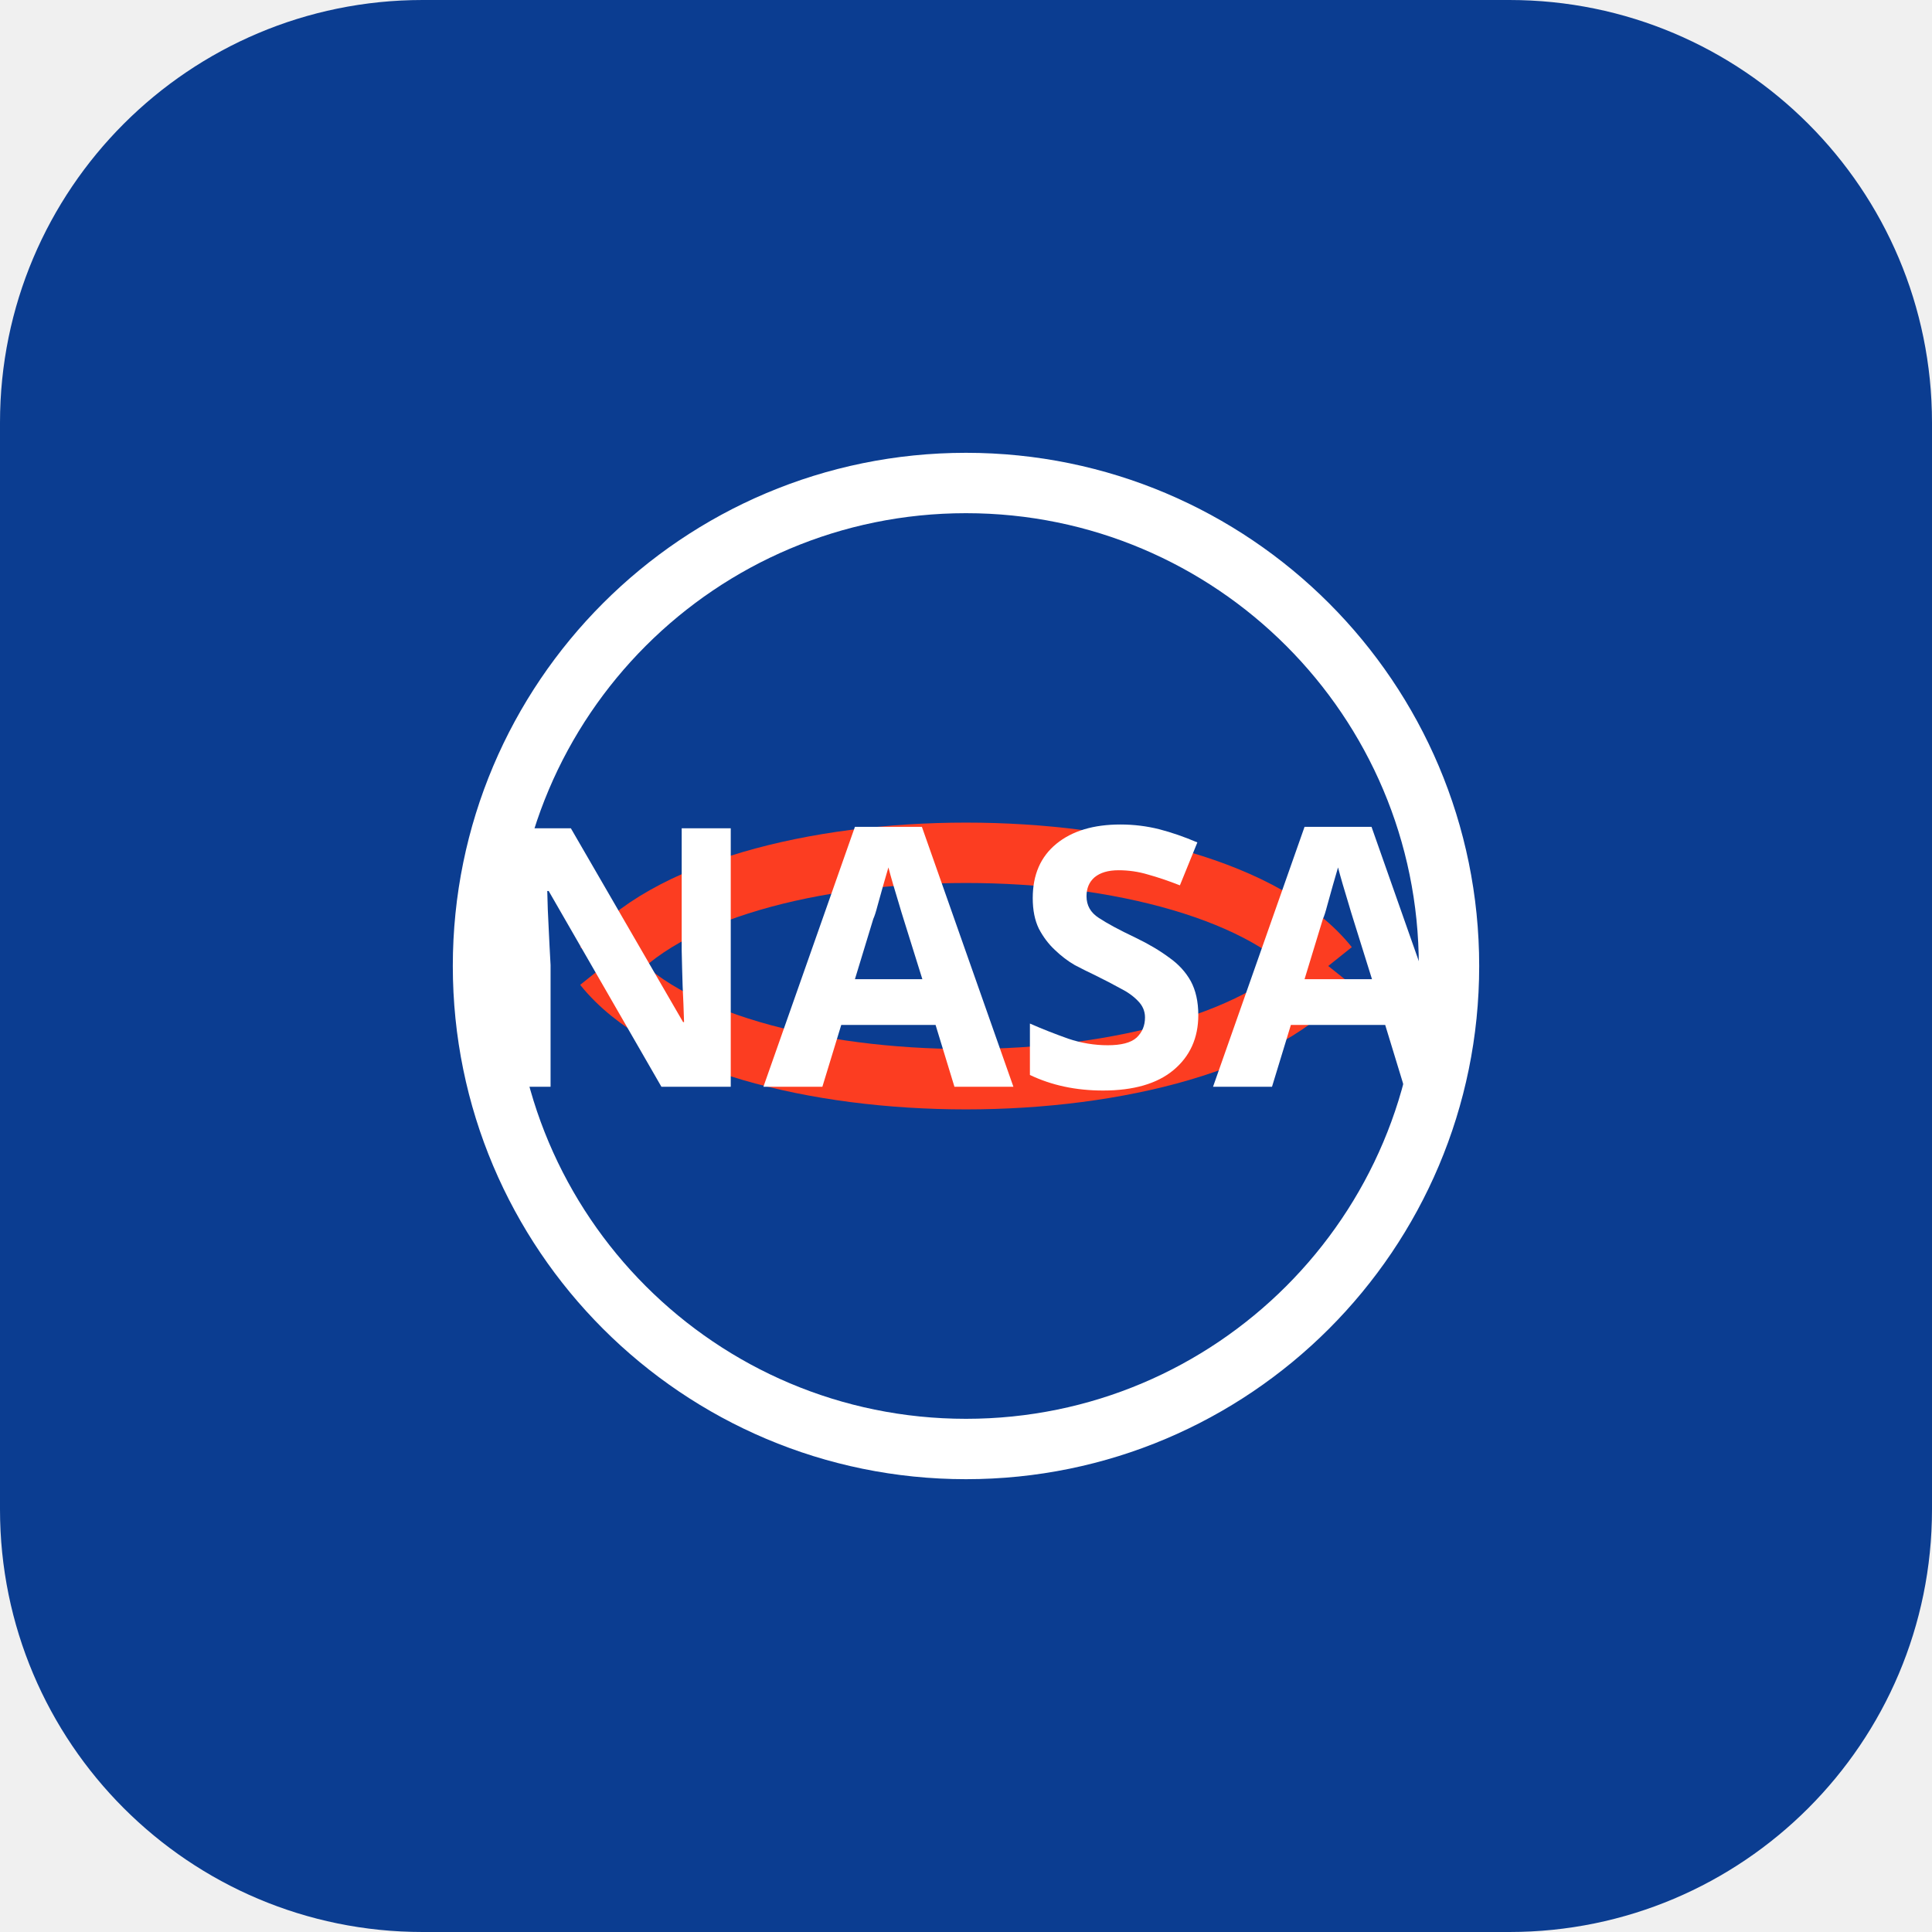
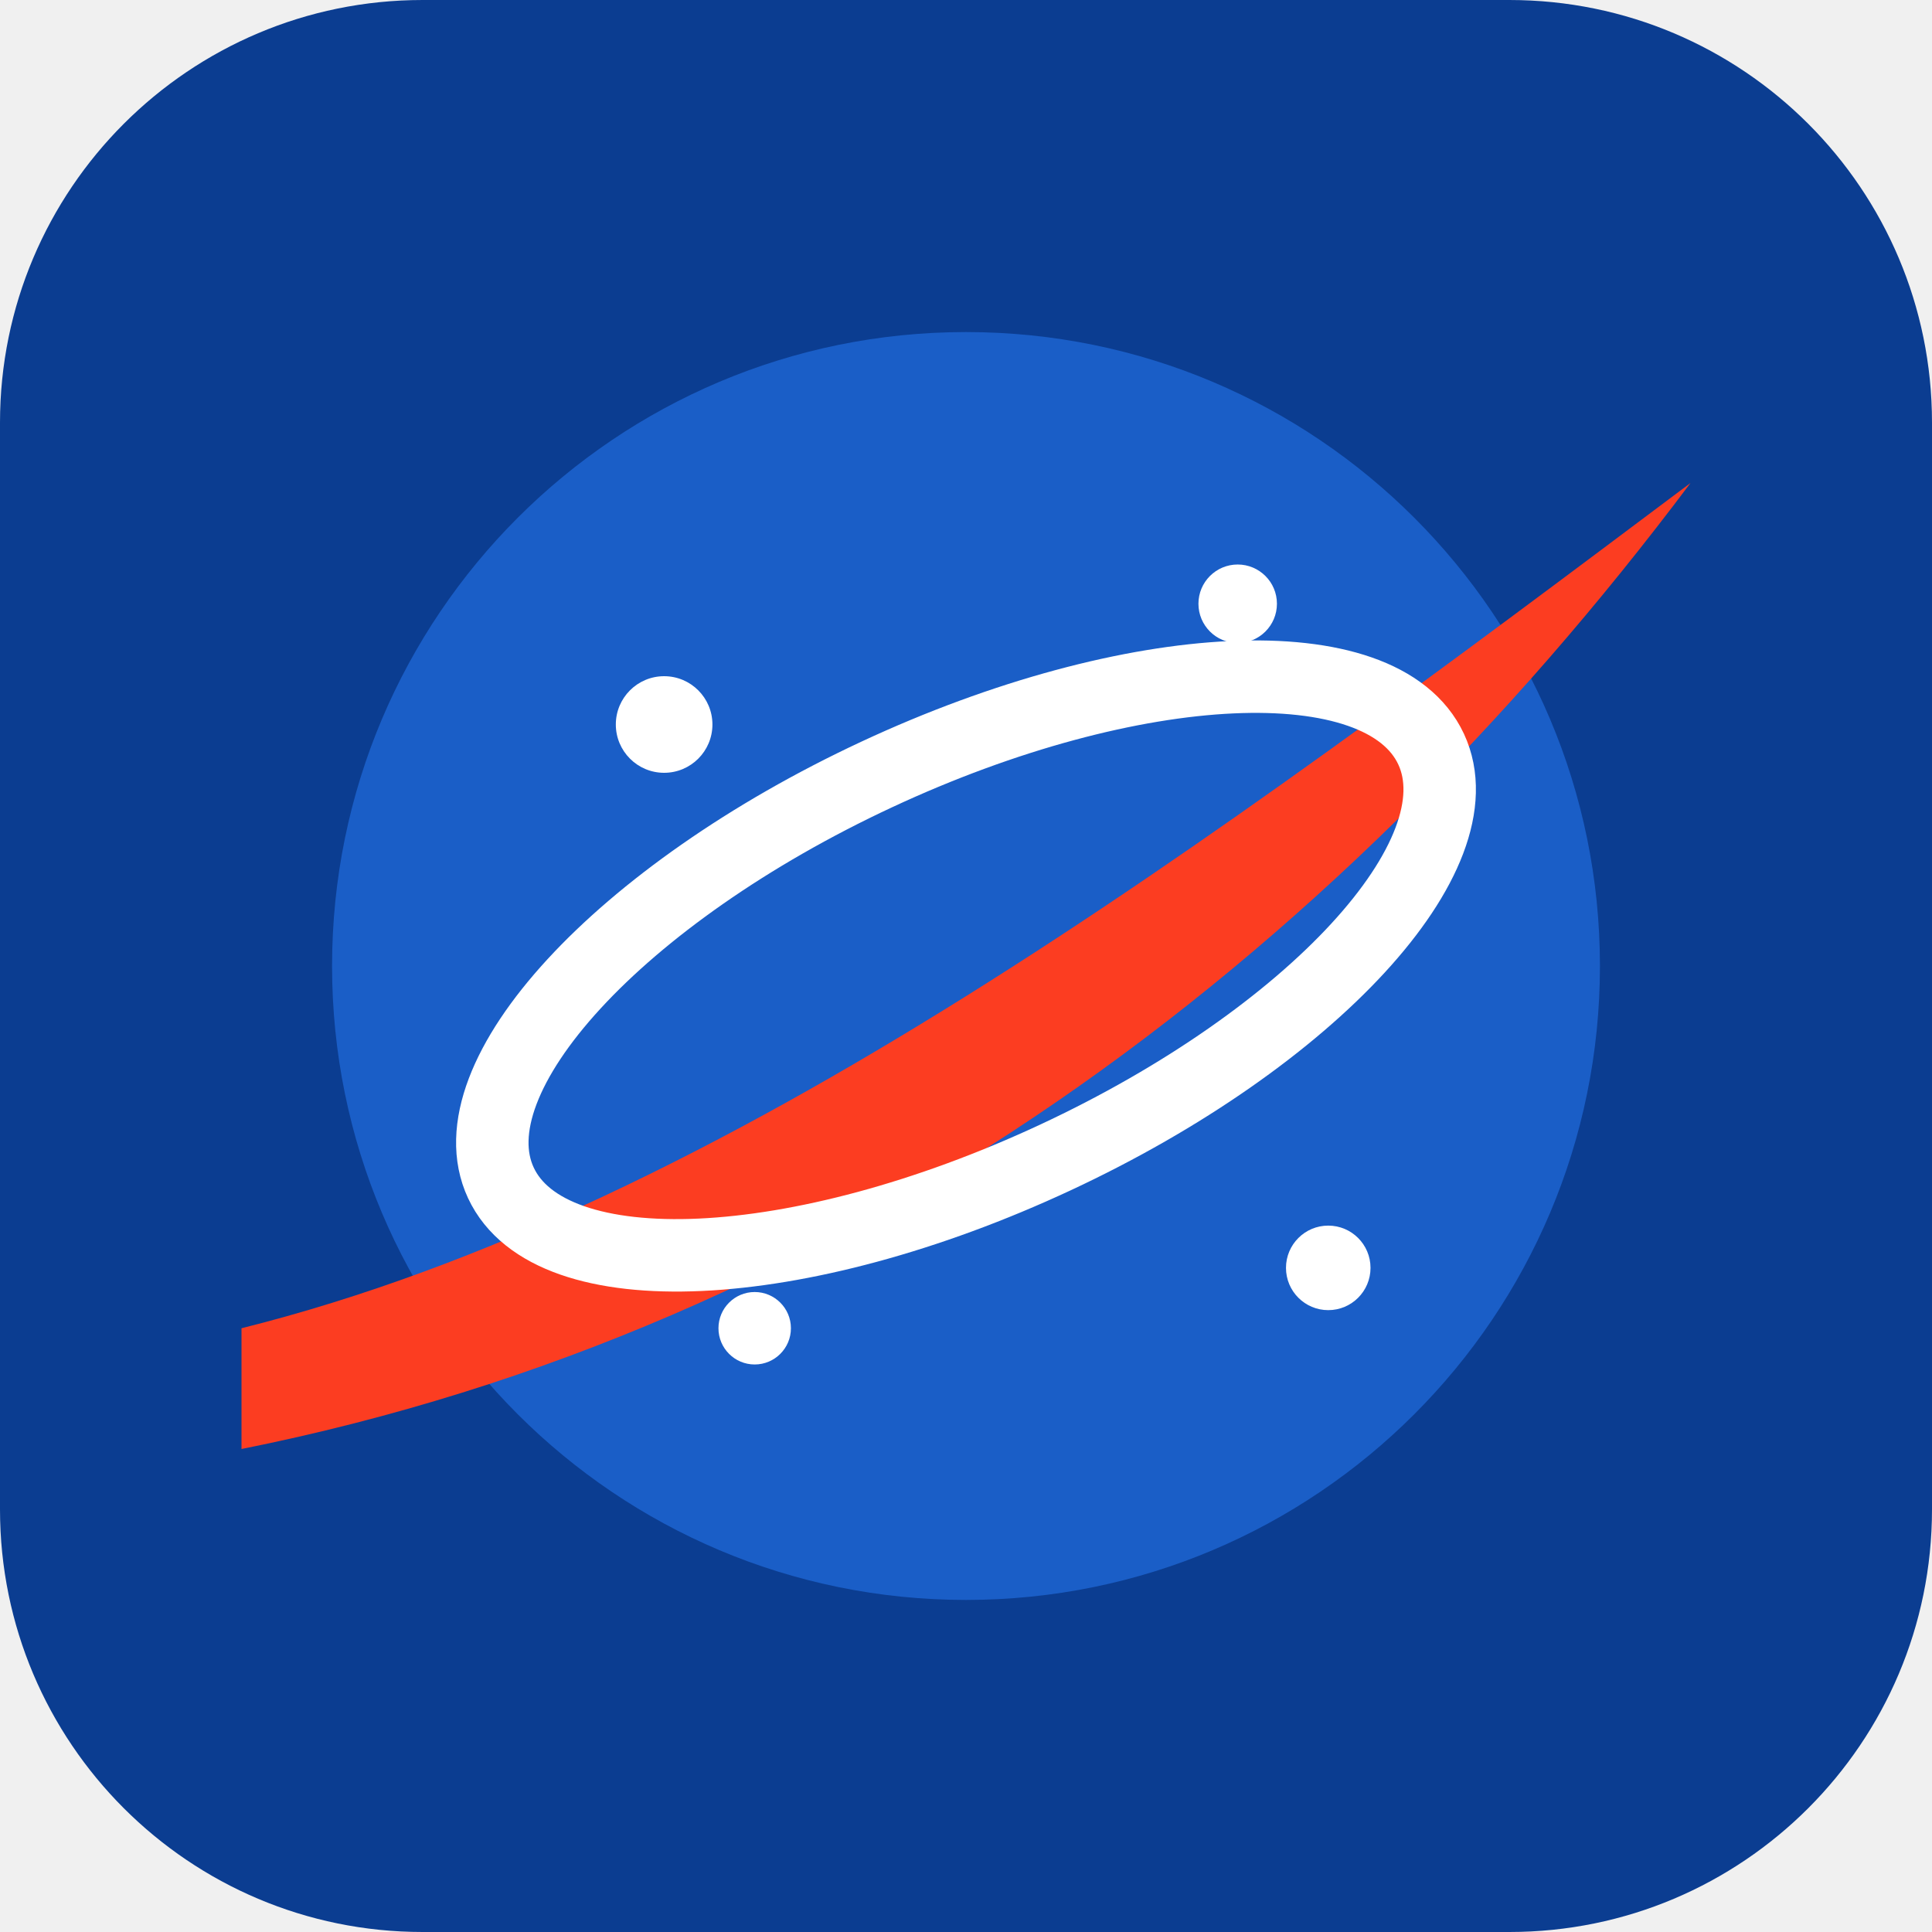
<svg xmlns="http://www.w3.org/2000/svg" width="64" height="64" viewBox="0 0 64 64">
  <rect width="64" height="64" rx="14" fill="#0b3d91" />
-   <circle cx="32" cy="32" r="16" fill="none" stroke="#fff" stroke-width="2" />
-   <path d="M20 32c4-5 20-5 24 0M20 32c4 5 20 5 24 0" fill="none" stroke="#fc3d21" stroke-width="2" />
-   <text x="32" y="36" font-family="sans-serif" font-size="12" font-weight="bold" fill="#fff" text-anchor="middle">NASA</text>
+   <circle cx="32" cy="32" r="21" fill="#1a5ec7" />
+   <circle cx="22" cy="24" r="1.6" fill="#fff" />
+   <circle cx="41" cy="20" r="1.3" fill="#fff" />
+   <circle cx="44" cy="42" r="1.4" fill="#fff" />
+   <circle cx="25" cy="44" r="1.2" fill="#fff" />
+   <path d="M8 44C24 40 40 28 56 16c-12 16-28 28-48 32z" fill="#fc3d21" />
+   <ellipse cx="32" cy="32" rx="17" ry="7" fill="none" stroke="#fff" stroke-width="2.4" transform="rotate(-25 32 32)" />
</svg>
